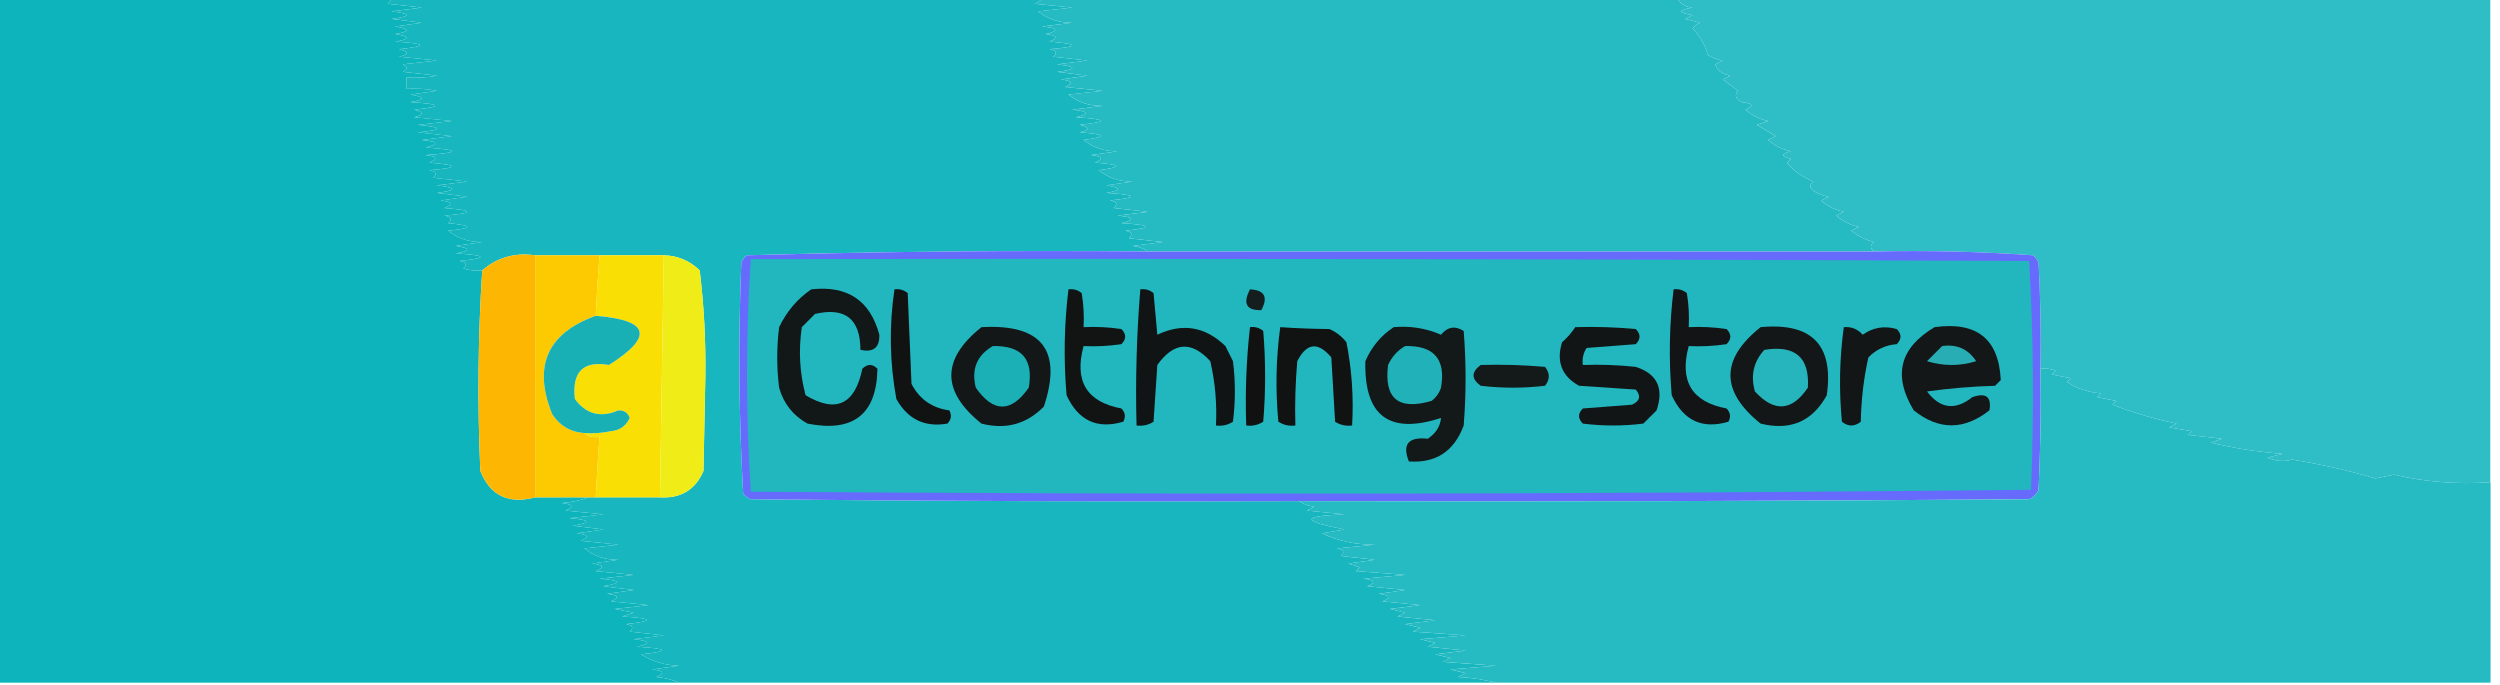
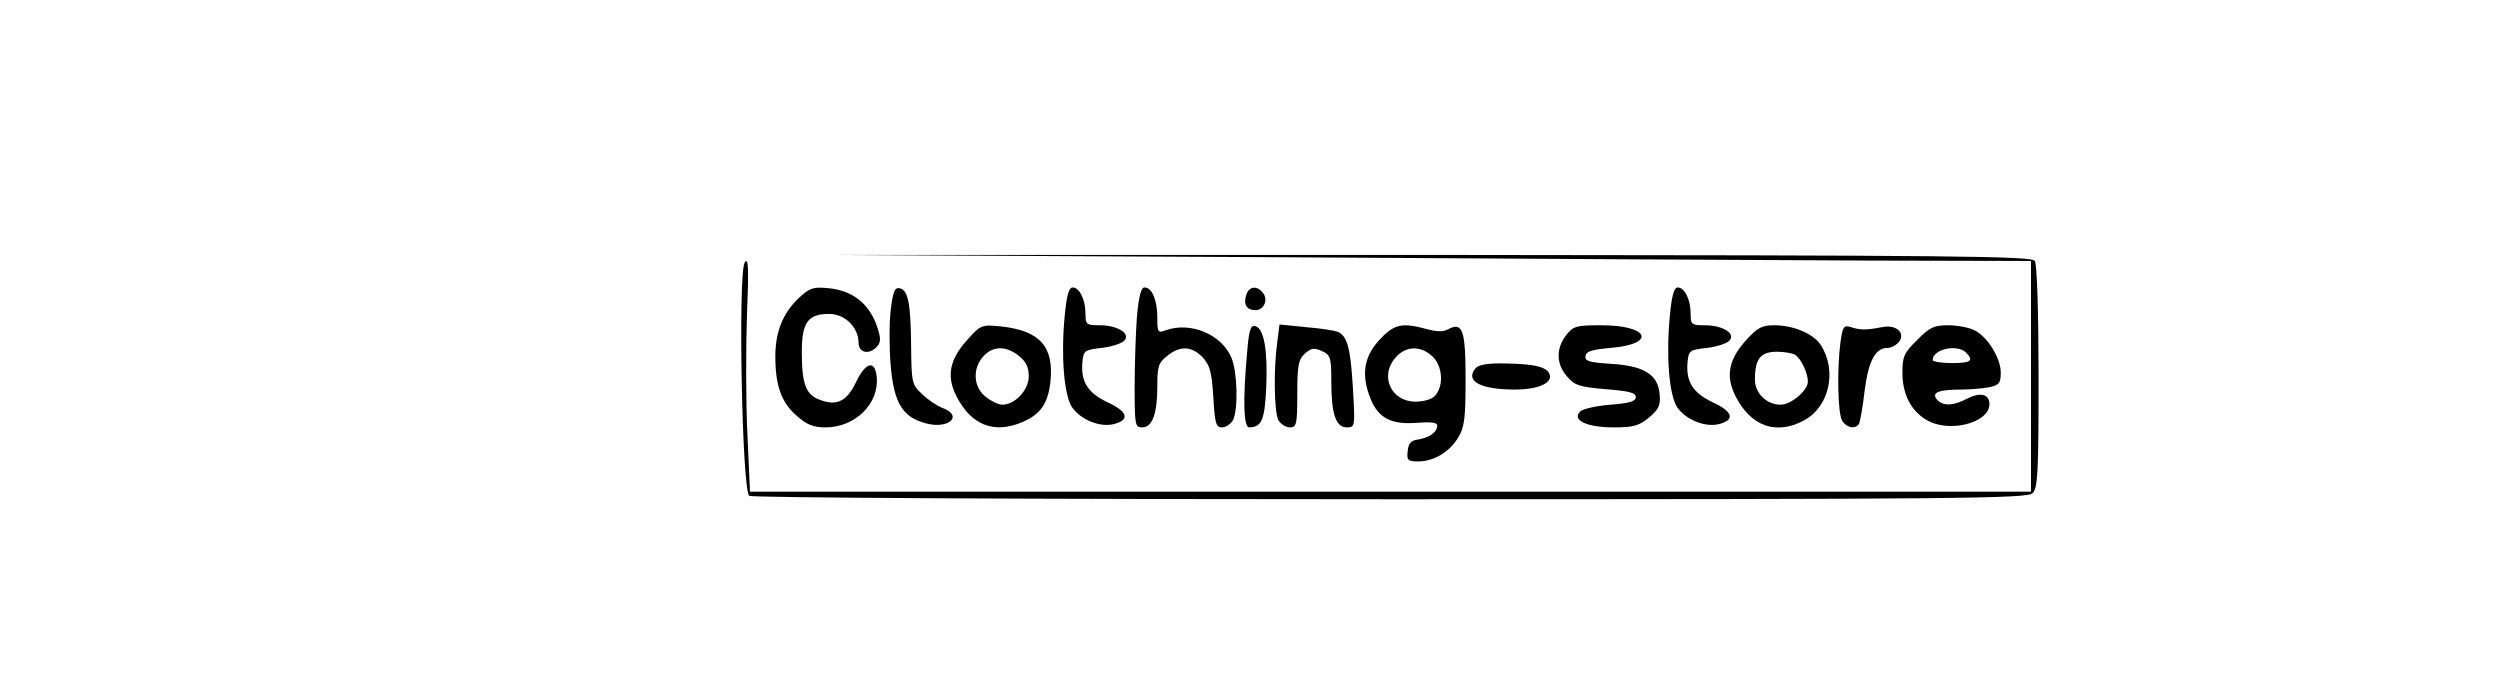
- <svg xmlns="http://www.w3.org/2000/svg" version="1.1" width="661px" height="181px" style="shape-rendering:geometricPrecision; text-rendering:geometricPrecision; image-rendering:optimizeQuality; fill-rule:evenodd; clip-rule:evenodd">
-   <g>
-     <path style="opacity:1" fill="#0db4bc" d="M -0.5,-0.5 C 34.167,-0.5 68.833,-0.5 103.5,-0.5C 103.389,0.117 103.056,0.617 102.5,1C 105.5,1.333 108.5,1.667 111.5,2C 108.833,2.333 106.167,2.667 103.5,3C 108.833,3.667 108.833,4.333 103.5,5C 106.167,5.333 108.833,5.667 111.5,6C 109.167,6.333 106.833,6.667 104.5,7C 108.5,7.667 108.5,8.333 104.5,9C 108.5,9.667 108.5,10.333 104.5,11C 112.834,11.521 113.167,12.187 105.5,13C 108.167,13.667 108.167,14.333 105.5,15C 108.833,15.333 112.167,15.667 115.5,16C 112.5,16.333 109.5,16.667 106.5,17C 107.833,17.667 107.833,18.333 106.5,19C 109.5,19.333 112.5,19.667 115.5,20C 112.854,20.497 110.187,20.664 107.5,20.5C 107.5,21.5 107.5,22.5 107.5,23.5C 110.187,23.336 112.854,23.503 115.5,24C 113.167,24.333 110.833,24.667 108.5,25C 112.5,25.667 112.5,26.333 108.5,27C 116.834,27.52 117.167,28.187 109.5,29C 112.167,29.667 112.167,30.333 109.5,31C 112.833,31.333 116.167,31.667 119.5,32C 116.5,32.333 113.5,32.667 110.5,33C 117.167,33.667 117.167,34.333 110.5,35C 113.5,35.333 116.5,35.667 119.5,36C 116.833,36.333 114.167,36.667 111.5,37C 115.852,37.419 116.185,38.086 112.5,39C 121.833,39.667 121.833,40.333 112.5,41C 115.544,41.359 115.878,42.026 113.5,43C 121.5,43.667 121.5,44.333 113.5,45C 115.301,45.317 115.634,45.984 114.5,47C 117.5,47.333 120.5,47.667 123.5,48C 120.833,48.333 118.167,48.667 115.5,49C 120.833,49.667 120.833,50.333 115.5,51C 118.167,51.333 120.833,51.667 123.5,52C 121.167,52.333 118.833,52.667 116.5,53C 119.544,53.359 119.878,54.026 117.5,55C 125.5,55.667 125.5,56.333 117.5,57C 119.301,57.317 119.634,57.984 118.5,59C 125.167,59.667 125.167,60.333 118.5,61C 121.028,63.057 124.028,64.057 127.5,64C 125.167,64.333 122.833,64.667 120.5,65C 124.5,65.667 124.5,66.333 120.5,67C 128.834,67.52 129.167,68.187 121.5,69C 123.301,69.317 123.634,69.984 122.5,71C 124.134,71.493 125.801,71.66 127.5,71.5C 126.374,89.135 126.208,106.802 127,124.5C 129.573,131.027 134.406,133.361 141.5,131.5C 146.167,131.5 150.833,131.5 155.5,131.5C 153.369,132.314 151.036,132.814 148.5,133C 151.544,133.359 151.878,134.026 149.5,135C 152.833,135.333 156.167,135.667 159.5,136C 156.5,136.333 153.5,136.667 150.5,137C 156.175,137.464 156.508,138.131 151.5,139C 154.167,139.333 156.833,139.667 159.5,140C 157.167,140.333 154.833,140.667 152.5,141C 155.544,141.359 155.878,142.026 153.5,143C 156.833,143.333 160.167,143.667 163.5,144C 160.5,144.333 157.5,144.667 154.5,145C 157.028,147.057 160.028,148.057 163.5,148C 161.167,148.333 158.833,148.667 156.5,149C 159.544,149.359 159.878,150.026 157.5,151C 160.833,151.333 164.167,151.667 167.5,152C 164.5,152.333 161.5,152.667 158.5,153C 164.175,153.464 164.508,154.131 159.5,155C 162.167,155.333 164.833,155.667 167.5,156C 165.167,156.333 162.833,156.667 160.5,157C 163.544,157.359 163.878,158.026 161.5,159C 164.833,159.333 168.167,159.667 171.5,160C 168.5,160.333 165.5,160.667 162.5,161C 164.167,161.333 165.833,161.667 167.5,162C 166.5,162.333 165.5,162.667 164.5,163C 172.834,163.521 173.167,164.187 165.5,165C 167.301,165.317 167.634,165.984 166.5,167C 169.5,167.333 172.5,167.667 175.5,168C 172.833,168.333 170.167,168.667 167.5,169C 171.852,169.419 172.185,170.086 168.5,171C 176.834,171.521 177.167,172.187 169.5,173C 172.51,174.921 175.844,175.921 179.5,176C 177.167,176.333 174.833,176.667 172.5,177C 175.544,177.359 175.878,178.026 173.5,179C 175.708,179.191 177.708,179.691 179.5,180.5C 119.5,180.5 59.5,180.5 -0.5,180.5C -0.5,120.167 -0.5,59.833 -0.5,-0.5 Z" />
-   </g>
-   <g>
-     <path style="opacity:1" fill="#18b7bf" d="M 103.5,-0.5 C 160.833,-0.5 218.167,-0.5 275.5,-0.5C 275.082,0.222 274.416,0.722 273.5,1C 276.833,1.333 280.167,1.667 283.5,2C 280.5,2.333 277.5,2.667 274.5,3C 277.028,5.057 280.028,6.057 283.5,6C 280.833,6.333 278.167,6.667 275.5,7C 279.852,7.419 280.185,8.086 276.5,9C 279.544,9.359 279.878,10.025 277.5,11C 285.5,11.667 285.5,12.333 277.5,13C 279.301,13.317 279.634,13.984 278.5,15C 281.5,15.333 284.5,15.667 287.5,16C 284.833,16.333 282.167,16.667 279.5,17C 284.833,17.667 284.833,18.333 279.5,19C 282.167,19.333 284.833,19.667 287.5,20C 285.167,20.333 282.833,20.667 280.5,21C 283.544,21.359 283.878,22.026 281.5,23C 284.833,23.333 288.167,23.667 291.5,24C 288.5,24.333 285.5,24.667 282.5,25C 285.028,27.057 288.028,28.057 291.5,28C 288.833,28.333 286.167,28.667 283.5,29C 287.852,29.419 288.185,30.085 284.5,31C 292.834,31.52 293.167,32.187 285.5,33C 288.167,33.667 288.167,34.333 285.5,35C 292.503,35.497 292.837,36.163 286.5,37C 289.028,39.057 292.028,40.057 295.5,40C 293.167,40.333 290.833,40.667 288.5,41C 291.544,41.359 291.878,42.026 289.5,43C 296.503,43.497 296.837,44.163 290.5,45C 293.028,47.057 296.028,48.057 299.5,48C 297.167,48.333 294.833,48.667 292.5,49C 296.5,49.667 296.5,50.333 292.5,51C 300.834,51.52 301.167,52.187 293.5,53C 295.301,53.317 295.634,53.984 294.5,55C 297.5,55.333 300.5,55.667 303.5,56C 300.833,56.333 298.167,56.667 295.5,57C 299.852,57.419 300.185,58.086 296.5,59C 304.834,59.52 305.167,60.187 297.5,61C 299.301,61.317 299.634,61.984 298.5,63C 301.5,63.333 304.5,63.667 307.5,64C 304.833,64.333 302.167,64.667 299.5,65C 301.058,65.21 302.391,65.71 303.5,66.5C 268.123,66.173 232.79,66.507 197.5,67.5C 196.808,68.025 196.308,68.692 196,69.5C 195.179,89.877 195.345,110.21 196.5,130.5C 197.025,131.192 197.692,131.692 198.5,132C 246.832,132.5 295.166,132.667 343.5,132.5C 344.609,133.29 345.942,133.79 347.5,134C 346.833,134.333 346.167,134.667 345.5,135C 348.833,135.333 352.167,135.667 355.5,136C 343.897,136.421 343.897,137.755 355.5,140C 353.5,140.333 351.5,140.667 349.5,141C 353.864,143.064 358.53,144.064 363.5,144C 360.167,144.333 356.833,144.667 353.5,145C 355.301,145.317 355.634,145.984 354.5,147C 357.5,147.333 360.5,147.667 363.5,148C 361.167,148.333 358.833,148.667 356.5,149C 357.5,149.333 358.5,149.667 359.5,150C 359.167,150.333 358.833,150.667 358.5,151C 362.833,151.333 367.167,151.667 371.5,152C 367.833,152.333 364.167,152.667 360.5,153C 363.544,153.359 363.878,154.026 361.5,155C 364.833,155.333 368.167,155.667 371.5,156C 369.167,156.333 366.833,156.667 364.5,157C 367.544,157.359 367.878,158.026 365.5,159C 368.833,159.333 372.167,159.667 375.5,160C 372.833,160.333 370.167,160.667 367.5,161C 368.833,161.333 370.167,161.667 371.5,162C 370.833,162.333 370.167,162.667 369.5,163C 372.833,163.333 376.167,163.667 379.5,164C 376.833,164.333 374.167,164.667 371.5,165C 372.833,165.333 374.167,165.667 375.5,166C 374.833,166.333 374.167,166.667 373.5,167C 378.167,167.333 382.833,167.667 387.5,168C 383.5,168.333 379.5,168.667 375.5,169C 376.833,169.333 378.167,169.667 379.5,170C 378.833,170.333 378.167,170.667 377.5,171C 380.833,171.333 384.167,171.667 387.5,172C 384.833,172.333 382.167,172.667 379.5,173C 380.833,173.333 382.167,173.667 383.5,174C 382.833,174.333 382.167,174.667 381.5,175C 386.167,175.333 390.833,175.667 395.5,176C 391.5,176.333 387.5,176.667 383.5,177C 384.833,177.333 386.167,177.667 387.5,178C 386.833,178.333 386.167,178.667 385.5,179C 389.025,179.179 392.359,179.679 395.5,180.5C 323.5,180.5 251.5,180.5 179.5,180.5C 177.708,179.691 175.708,179.191 173.5,179C 175.878,178.026 175.544,177.359 172.5,177C 174.833,176.667 177.167,176.333 179.5,176C 175.844,175.921 172.51,174.921 169.5,173C 177.167,172.187 176.834,171.521 168.5,171C 172.185,170.086 171.852,169.419 167.5,169C 170.167,168.667 172.833,168.333 175.5,168C 172.5,167.667 169.5,167.333 166.5,167C 167.634,165.984 167.301,165.317 165.5,165C 173.167,164.187 172.834,163.521 164.5,163C 165.5,162.667 166.5,162.333 167.5,162C 165.833,161.667 164.167,161.333 162.5,161C 165.5,160.667 168.5,160.333 171.5,160C 168.167,159.667 164.833,159.333 161.5,159C 163.878,158.026 163.544,157.359 160.5,157C 162.833,156.667 165.167,156.333 167.5,156C 164.833,155.667 162.167,155.333 159.5,155C 164.508,154.131 164.175,153.464 158.5,153C 161.5,152.667 164.5,152.333 167.5,152C 164.167,151.667 160.833,151.333 157.5,151C 159.878,150.026 159.544,149.359 156.5,149C 158.833,148.667 161.167,148.333 163.5,148C 160.028,148.057 157.028,147.057 154.5,145C 157.5,144.667 160.5,144.333 163.5,144C 160.167,143.667 156.833,143.333 153.5,143C 155.878,142.026 155.544,141.359 152.5,141C 154.833,140.667 157.167,140.333 159.5,140C 156.833,139.667 154.167,139.333 151.5,139C 156.508,138.131 156.175,137.464 150.5,137C 153.5,136.667 156.5,136.333 159.5,136C 156.167,135.667 152.833,135.333 149.5,135C 151.878,134.026 151.544,133.359 148.5,133C 151.036,132.814 153.369,132.314 155.5,131.5C 156.167,131.5 156.833,131.5 157.5,131.5C 163.167,131.5 168.833,131.5 174.5,131.5C 180.031,131.823 183.864,129.49 186,124.5C 186.167,116.167 186.333,107.833 186.5,99.5C 186.626,90.096 186.126,80.763 185,71.5C 182.349,68.924 179.182,67.591 175.5,67.5C 169.833,67.5 164.167,67.5 158.5,67.5C 152.833,67.5 147.167,67.5 141.5,67.5C 136.135,66.74 131.468,68.074 127.5,71.5C 125.801,71.66 124.134,71.493 122.5,71C 123.634,69.984 123.301,69.317 121.5,69C 129.167,68.187 128.834,67.52 120.5,67C 124.5,66.333 124.5,65.667 120.5,65C 122.833,64.667 125.167,64.333 127.5,64C 124.028,64.057 121.028,63.057 118.5,61C 125.167,60.333 125.167,59.667 118.5,59C 119.634,57.984 119.301,57.317 117.5,57C 125.5,56.333 125.5,55.667 117.5,55C 119.878,54.026 119.544,53.359 116.5,53C 118.833,52.667 121.167,52.333 123.5,52C 120.833,51.667 118.167,51.333 115.5,51C 120.833,50.333 120.833,49.667 115.5,49C 118.167,48.667 120.833,48.333 123.5,48C 120.5,47.667 117.5,47.333 114.5,47C 115.634,45.984 115.301,45.317 113.5,45C 121.5,44.333 121.5,43.667 113.5,43C 115.878,42.026 115.544,41.359 112.5,41C 121.833,40.333 121.833,39.667 112.5,39C 116.185,38.086 115.852,37.419 111.5,37C 114.167,36.667 116.833,36.333 119.5,36C 116.5,35.667 113.5,35.333 110.5,35C 117.167,34.333 117.167,33.667 110.5,33C 113.5,32.667 116.5,32.333 119.5,32C 116.167,31.667 112.833,31.333 109.5,31C 112.167,30.333 112.167,29.667 109.5,29C 117.167,28.187 116.834,27.52 108.5,27C 112.5,26.333 112.5,25.667 108.5,25C 110.833,24.667 113.167,24.333 115.5,24C 112.854,23.503 110.187,23.336 107.5,23.5C 107.5,22.5 107.5,21.5 107.5,20.5C 110.187,20.664 112.854,20.497 115.5,20C 112.5,19.667 109.5,19.333 106.5,19C 107.833,18.333 107.833,17.667 106.5,17C 109.5,16.667 112.5,16.333 115.5,16C 112.167,15.667 108.833,15.333 105.5,15C 108.167,14.333 108.167,13.667 105.5,13C 113.167,12.187 112.834,11.521 104.5,11C 108.5,10.333 108.5,9.667 104.5,9C 108.5,8.333 108.5,7.667 104.5,7C 106.833,6.667 109.167,6.333 111.5,6C 108.833,5.667 106.167,5.333 103.5,5C 108.833,4.333 108.833,3.667 103.5,3C 106.167,2.667 108.833,2.333 111.5,2C 108.5,1.667 105.5,1.333 102.5,1C 103.056,0.617 103.389,0.117 103.5,-0.5 Z" />
-   </g>
-   <g>
-     <path style="opacity:1" fill="#26bbc3" d="M 275.5,-0.5 C 331.5,-0.5 387.5,-0.5 443.5,-0.5C 444.23,1.045 445.563,1.878 447.5,2C 443.5,2.667 443.5,3.333 447.5,4C 446.833,4.333 446.167,4.667 445.5,5C 446.833,5.333 448.167,5.667 449.5,6C 448.692,6.308 448.025,6.808 447.5,7.5C 449.645,9.83 450.978,12.163 451.5,14.5C 452.729,15.281 454.062,15.781 455.5,16C 454.833,16.333 454.167,16.667 453.5,17C 453.952,18.612 455.285,19.612 457.5,20C 456.833,20.333 456.167,20.667 455.5,21C 456.833,22 458.167,23 459.5,24C 458.542,25.148 458.875,26.148 460.5,27C 463.544,27.359 463.878,28.026 461.5,29C 463.226,30.53 465.226,31.53 467.5,32C 466.5,32.333 465.5,32.667 464.5,33C 466.167,34 467.833,35 469.5,36C 468.833,36.333 468.167,36.667 467.5,37C 469.226,38.53 471.226,39.53 473.5,40C 470.833,40.667 470.833,41.333 473.5,42C 473.167,42.333 472.833,42.667 472.5,43C 473.929,44.982 476.262,46.648 479.5,48C 478.359,48.741 478.359,49.575 479.5,50.5C 480.729,51.281 482.062,51.781 483.5,52C 482.833,52.333 482.167,52.667 481.5,53C 483.226,54.53 485.226,55.53 487.5,56C 486.833,56.333 486.167,56.667 485.5,57C 487.226,58.53 489.226,59.53 491.5,60C 490.833,60.333 490.167,60.667 489.5,61C 491.275,62.439 493.275,63.439 495.5,64C 494.402,64.77 494.402,65.603 495.5,66.5C 431.5,66.5 367.5,66.5 303.5,66.5C 302.391,65.71 301.058,65.21 299.5,65C 302.167,64.667 304.833,64.333 307.5,64C 304.5,63.667 301.5,63.333 298.5,63C 299.634,61.984 299.301,61.317 297.5,61C 305.167,60.187 304.834,59.52 296.5,59C 300.185,58.086 299.852,57.419 295.5,57C 298.167,56.667 300.833,56.333 303.5,56C 300.5,55.667 297.5,55.333 294.5,55C 295.634,53.984 295.301,53.317 293.5,53C 301.167,52.187 300.834,51.52 292.5,51C 296.5,50.333 296.5,49.667 292.5,49C 294.833,48.667 297.167,48.333 299.5,48C 296.028,48.057 293.028,47.057 290.5,45C 296.837,44.163 296.503,43.497 289.5,43C 291.878,42.026 291.544,41.359 288.5,41C 290.833,40.667 293.167,40.333 295.5,40C 292.028,40.057 289.028,39.057 286.5,37C 292.837,36.163 292.503,35.497 285.5,35C 288.167,34.333 288.167,33.667 285.5,33C 293.167,32.187 292.834,31.52 284.5,31C 288.185,30.085 287.852,29.419 283.5,29C 286.167,28.667 288.833,28.333 291.5,28C 288.028,28.057 285.028,27.057 282.5,25C 285.5,24.667 288.5,24.333 291.5,24C 288.167,23.667 284.833,23.333 281.5,23C 283.878,22.026 283.544,21.359 280.5,21C 282.833,20.667 285.167,20.333 287.5,20C 284.833,19.667 282.167,19.333 279.5,19C 284.833,18.333 284.833,17.667 279.5,17C 282.167,16.667 284.833,16.333 287.5,16C 284.5,15.667 281.5,15.333 278.5,15C 279.634,13.984 279.301,13.317 277.5,13C 285.5,12.333 285.5,11.667 277.5,11C 279.878,10.025 279.544,9.359 276.5,9C 280.185,8.086 279.852,7.419 275.5,7C 278.167,6.667 280.833,6.333 283.5,6C 280.028,6.057 277.028,5.057 274.5,3C 277.5,2.667 280.5,2.333 283.5,2C 280.167,1.667 276.833,1.333 273.5,1C 274.416,0.722 275.082,0.222 275.5,-0.5 Z" />
-   </g>
-   <g>
-     <path style="opacity:1" fill="#2fbec5" d="M 443.5,-0.5 C 515.167,-0.5 586.833,-0.5 658.5,-0.5C 658.5,42.167 658.5,84.833 658.5,127.5C 649.73,128.118 641.23,127.452 633,125.5C 631.333,125.833 629.667,126.167 628,126.5C 621.481,124.521 614.148,122.854 606,121.5C 603.943,122.14 601.777,121.973 599.5,121C 600.833,120.667 602.167,120.333 603.5,120C 596.695,119.474 590.362,118.474 584.5,117C 585.5,116.667 586.5,116.333 587.5,116C 584.5,115.667 581.5,115.333 578.5,115C 578.833,114.667 579.167,114.333 579.5,114C 577.5,113.667 575.5,113.333 573.5,113C 574.167,112.667 574.833,112.333 575.5,112C 569.758,110.812 564.091,109.145 558.5,107C 558.833,106.667 559.167,106.333 559.5,106C 557.833,105.667 556.167,105.333 554.5,105C 554.833,104.667 555.167,104.333 555.5,104C 552.21,103.747 549.21,102.747 546.5,101C 546.833,100.667 547.167,100.333 547.5,100C 545.833,99.667 544.167,99.333 542.5,99C 542.833,98.667 543.167,98.333 543.5,98C 542.207,97.51 540.873,97.343 539.5,97.5C 539.666,88.161 539.5,78.827 539,69.5C 538.692,68.692 538.192,68.025 537.5,67.5C 523.549,66.517 509.549,66.184 495.5,66.5C 494.402,65.603 494.402,64.77 495.5,64C 493.275,63.439 491.275,62.439 489.5,61C 490.167,60.667 490.833,60.333 491.5,60C 489.226,59.53 487.226,58.53 485.5,57C 486.167,56.667 486.833,56.333 487.5,56C 485.226,55.53 483.226,54.53 481.5,53C 482.167,52.667 482.833,52.333 483.5,52C 482.062,51.781 480.729,51.281 479.5,50.5C 478.359,49.575 478.359,48.741 479.5,48C 476.262,46.648 473.929,44.982 472.5,43C 472.833,42.667 473.167,42.333 473.5,42C 470.833,41.333 470.833,40.667 473.5,40C 471.226,39.53 469.226,38.53 467.5,37C 468.167,36.667 468.833,36.333 469.5,36C 467.833,35 466.167,34 464.5,33C 465.5,32.667 466.5,32.333 467.5,32C 465.226,31.53 463.226,30.53 461.5,29C 463.878,28.026 463.544,27.359 460.5,27C 458.875,26.148 458.542,25.148 459.5,24C 458.167,23 456.833,22 455.5,21C 456.167,20.667 456.833,20.333 457.5,20C 455.285,19.612 453.952,18.612 453.5,17C 454.167,16.667 454.833,16.333 455.5,16C 454.062,15.781 452.729,15.281 451.5,14.5C 450.978,12.163 449.645,9.83 447.5,7.5C 448.025,6.808 448.692,6.308 449.5,6C 448.167,5.667 446.833,5.333 445.5,5C 446.167,4.667 446.833,4.333 447.5,4C 443.5,3.333 443.5,2.667 447.5,2C 445.563,1.878 444.23,1.045 443.5,-0.5 Z" />
-   </g>
-   <g>
-     <path style="opacity:1" fill="#fefffe" d="M 658.5,-0.5 C 659.167,-0.5 659.833,-0.5 660.5,-0.5C 660.5,59.833 660.5,120.167 660.5,180.5C 659.833,180.5 659.167,180.5 658.5,180.5C 658.5,162.833 658.5,145.167 658.5,127.5C 658.5,84.833 658.5,42.167 658.5,-0.5 Z" />
-   </g>
-   <g>
-     <path style="opacity:1" fill="#666bfe" d="M 303.5,66.5 C 367.5,66.5 431.5,66.5 495.5,66.5C 509.549,66.184 523.549,66.517 537.5,67.5C 538.192,68.025 538.692,68.692 539,69.5C 539.5,78.827 539.666,88.161 539.5,97.5C 539.667,108.172 539.5,118.839 539,129.5C 538.5,130.667 537.667,131.5 536.5,132C 472.168,132.5 407.834,132.667 343.5,132.5C 295.166,132.667 246.832,132.5 198.5,132C 197.692,131.692 197.025,131.192 196.5,130.5C 195.345,110.21 195.179,89.877 196,69.5C 196.308,68.692 196.808,68.025 197.5,67.5C 232.79,66.507 268.123,66.173 303.5,66.5 Z" />
-   </g>
-   <g>
-     <path style="opacity:1" fill="#fdc901" d="M 141.5,67.5 C 147.167,67.5 152.833,67.5 158.5,67.5C 158.106,72.802 157.772,78.135 157.5,83.5C 144.682,88.139 140.849,96.805 146,109.5C 148.029,112.596 150.862,114.262 154.5,114.5C 155.568,115.434 156.901,115.768 158.5,115.5C 158.106,120.802 157.772,126.135 157.5,131.5C 156.833,131.5 156.167,131.5 155.5,131.5C 150.833,131.5 146.167,131.5 141.5,131.5C 141.5,110.167 141.5,88.833 141.5,67.5 Z" />
-   </g>
-   <g>
-     <path style="opacity:1" fill="#f9df04" d="M 158.5,67.5 C 164.167,67.5 169.833,67.5 175.5,67.5C 175.167,88.833 174.833,110.167 174.5,131.5C 168.833,131.5 163.167,131.5 157.5,131.5C 157.772,126.135 158.106,120.802 158.5,115.5C 156.901,115.768 155.568,115.434 154.5,114.5C 156.857,114.663 159.19,114.497 161.5,114C 163.861,113.803 165.528,112.636 166.5,110.5C 166,109.119 165,108.453 163.5,108.5C 158.813,110.529 154.979,109.529 152,105.5C 151.182,98.316 154.182,95.316 161,96.5C 172.915,88.97 171.749,84.637 157.5,83.5C 157.772,78.135 158.106,72.802 158.5,67.5 Z" />
-   </g>
-   <g>
-     <path style="opacity:1" fill="#22b7bf" d="M 198.5,68.5 C 311.167,68.333 423.834,68.5 536.5,69C 537.659,89.094 537.826,109.26 537,129.5C 424.236,130.665 311.403,130.832 198.5,130C 197.172,109.5 197.172,89 198.5,68.5 Z" />
-   </g>
-   <g>
-     <path style="opacity:1" fill="#efec18" d="M 175.5,67.5 C 179.182,67.591 182.349,68.924 185,71.5C 186.126,80.763 186.626,90.096 186.5,99.5C 186.333,107.833 186.167,116.167 186,124.5C 183.864,129.49 180.031,131.823 174.5,131.5C 174.833,110.167 175.167,88.833 175.5,67.5 Z" />
-   </g>
-   <g>
-     <path style="opacity:1" fill="#fdb702" d="M 141.5,67.5 C 141.5,88.833 141.5,110.167 141.5,131.5C 134.406,133.361 129.573,131.027 127,124.5C 126.208,106.802 126.374,89.135 127.5,71.5C 131.468,68.074 136.135,66.74 141.5,67.5 Z" />
-   </g>
-   <g>
-     <path style="opacity:1" fill="#121717" d="M 214.5,76.5 C 224.062,75.425 230.062,79.425 232.5,88.5C 232.597,91.911 230.93,93.245 227.5,92.5C 227.463,84.316 223.463,81.149 215.5,83C 214.333,84.167 213.167,85.333 212,86.5C 211.091,92.612 211.424,98.612 213,104.5C 221.047,109.315 226.047,106.981 228,97.5C 229.333,96.167 230.667,96.167 232,97.5C 231.775,109.559 225.608,114.392 213.5,112C 209.687,109.876 207.187,106.709 206,102.5C 205.333,97.167 205.333,91.833 206,86.5C 207.978,82.362 210.811,79.029 214.5,76.5 Z" />
-   </g>
-   <g>
-     <path style="opacity:1" fill="#111313" d="M 236.5,76.5 C 237.822,76.33 238.989,76.663 240,77.5C 240.333,85.5 240.667,93.5 241,101.5C 243.113,105.558 246.446,107.891 251,108.5C 251.684,109.784 251.517,110.951 250.5,112C 244.518,113.039 240.018,110.873 237,105.5C 235.219,95.832 235.053,86.165 236.5,76.5 Z" />
-   </g>
-   <g>
-     <path style="opacity:1" fill="#151e1e" d="M 330.5,76.5 C 334.35,76.701 335.35,78.534 333.5,82C 329.537,82.118 328.537,80.284 330.5,76.5 Z" />
-   </g>
-   <g>
-     <path style="opacity:1" fill="#121414" d="M 282.5,76.5 C 283.822,76.33 284.989,76.663 286,77.5C 286.498,80.482 286.665,83.482 286.5,86.5C 289.85,86.335 293.183,86.502 296.5,87C 297.833,88.333 297.833,89.667 296.5,91C 293.183,91.498 289.85,91.665 286.5,91.5C 283.978,100.772 287.311,106.272 296.5,108C 297.517,109.049 297.684,110.216 297,111.5C 290.093,113.55 285.093,111.217 282,104.5C 281.195,95.089 281.362,85.756 282.5,76.5 Z" />
-   </g>
-   <g>
-     <path style="opacity:1" fill="#111414" d="M 301.5,76.5 C 302.822,76.33 303.989,76.663 305,77.5C 305.333,81.167 305.667,84.833 306,88.5C 312.658,85.333 318.658,86.333 324,91.5C 324.667,92.833 325.333,94.167 326,95.5C 326.667,100.833 326.667,106.167 326,111.5C 324.644,112.38 323.144,112.714 321.5,112.5C 321.789,106.755 321.289,101.088 320,95.5C 315.026,90.066 310.359,90.399 306,96.5C 305.667,101.5 305.333,106.5 305,111.5C 303.644,112.38 302.144,112.714 300.5,112.5C 300.188,100.42 300.521,88.42 301.5,76.5 Z" />
-   </g>
-   <g>
-     <path style="opacity:1" fill="#121415" d="M 442.5,76.5 C 443.822,76.33 444.989,76.663 446,77.5C 446.498,80.482 446.665,83.482 446.5,86.5C 449.85,86.335 453.183,86.502 456.5,87C 457.833,88.333 457.833,89.667 456.5,91C 453.183,91.498 449.85,91.665 446.5,91.5C 443.978,100.772 447.311,106.272 456.5,108C 457.517,109.049 457.684,110.216 457,111.5C 450.093,113.55 445.093,111.217 442,104.5C 441.195,95.089 441.362,85.756 442.5,76.5 Z" />
-   </g>
-   <g>
-     <path style="opacity:1" fill="#18b0b4" d="M 157.5,83.5 C 171.749,84.637 172.915,88.97 161,96.5C 154.182,95.316 151.182,98.316 152,105.5C 154.979,109.529 158.813,110.529 163.5,108.5C 165,108.453 166,109.119 166.5,110.5C 165.528,112.636 163.861,113.803 161.5,114C 159.19,114.497 156.857,114.663 154.5,114.5C 150.862,114.262 148.029,112.596 146,109.5C 140.849,96.805 144.682,88.139 157.5,83.5 Z" />
-   </g>
-   <g>
-     <path style="opacity:1" fill="#131718" d="M 259.5,86.5 C 275.449,85.595 280.949,92.595 276,107.5C 271.426,112.15 265.926,113.65 259.5,112C 248.874,103.467 248.874,94.967 259.5,86.5 Z" />
-   </g>
-   <g>
-     <path style="opacity:1" fill="#111111" d="M 330.5,86.5 C 331.822,86.33 332.989,86.663 334,87.5C 334.667,95.5 334.667,103.5 334,111.5C 332.644,112.38 331.144,112.714 329.5,112.5C 329.197,103.749 329.53,95.082 330.5,86.5 Z" />
-   </g>
-   <g>
-     <path style="opacity:1" fill="#111212" d="M 338.5,86.5 C 342.686,86.792 347.02,86.958 351.5,87C 353.286,87.784 354.786,88.951 356,90.5C 357.429,97.719 357.929,105.053 357.5,112.5C 355.856,112.714 354.356,112.38 353,111.5C 352.667,105.833 352.333,100.167 352,94.5C 348.477,90.299 345.477,90.632 343,95.5C 342.501,101.157 342.334,106.824 342.5,112.5C 340.856,112.714 339.356,112.38 338,111.5C 337.199,103.088 337.366,94.755 338.5,86.5 Z" />
-   </g>
-   <g>
-     <path style="opacity:1" fill="#131818" d="M 368.5,86.5 C 372.876,86.114 377.043,86.781 381,88.5C 382.733,86.398 384.733,86.065 387,87.5C 387.667,95.833 387.667,104.167 387,112.5C 384.468,119.34 379.635,122.507 372.5,122C 370.697,117.453 372.363,115.453 377.5,116C 379.638,114.578 380.805,112.745 381,110.5C 367.311,114.982 360.645,109.982 361,95.5C 362.642,91.7 365.142,88.7 368.5,86.5 Z" />
-   </g>
-   <g>
-     <path style="opacity:1" fill="#121516" d="M 416.5,86.5 C 421.844,86.334 427.177,86.501 432.5,87C 433.833,88.333 433.833,89.667 432.5,91C 428.167,91.333 423.833,91.667 419.5,92C 418.62,93.356 418.286,94.856 418.5,96.5C 423.179,96.334 427.845,96.501 432.5,97C 438.158,98.829 439.992,102.663 438,108.5C 436.833,109.667 435.667,110.833 434.5,112C 429.167,112.667 423.833,112.667 418.5,112C 417.167,110.667 417.167,109.333 418.5,108C 422.833,107.667 427.167,107.333 431.5,107C 433.592,106.047 433.925,104.714 432.5,103C 427.5,102.667 422.5,102.333 417.5,102C 412.931,99.459 411.431,95.625 413,90.5C 414.376,89.295 415.542,87.962 416.5,86.5 Z" />
-   </g>
-   <g>
-     <path style="opacity:1" fill="#131717" d="M 465.5,86.5 C 479.061,85.225 484.895,91.225 483,104.5C 479.2,111.442 473.367,113.942 465.5,112C 454.874,103.467 454.874,94.967 465.5,86.5 Z" />
-   </g>
-   <g>
-     <path style="opacity:1" fill="#121616" d="M 487.5,86.5 C 489.492,86.329 491.158,86.995 492.5,88.5C 495.208,86.564 498.208,86.064 501.5,87C 502.833,88.333 502.833,89.667 501.5,91C 498.542,91.229 496.042,92.396 494,94.5C 492.761,100.056 492.094,105.722 492,111.5C 490.333,112.833 488.667,112.833 487,111.5C 486.199,103.088 486.366,94.755 487.5,86.5 Z" />
-   </g>
-   <g>
-     <path style="opacity:1" fill="#131717" d="M 511.5,86.5 C 522.668,84.957 528.502,89.624 529,100.5C 528.5,101 528,101.5 527.5,102C 521.472,102.17 515.472,102.67 509.5,103.5C 512.979,108.095 516.979,108.595 521.5,105C 525.111,103.746 526.611,104.912 526,108.5C 519.264,113.779 512.598,113.779 506,108.5C 500.42,99.324 502.253,91.99 511.5,86.5 Z" />
-   </g>
-   <g>
-     <path style="opacity:1" fill="#1bafb6" d="M 262.5,91.5 C 270.149,91.314 273.315,94.981 272,102.5C 267.333,109.167 262.667,109.167 258,102.5C 256.776,97.626 258.276,93.959 262.5,91.5 Z" />
-   </g>
-   <g>
-     <path style="opacity:1" fill="#21b2b9" d="M 371.5,91.5 C 379.149,91.314 382.315,94.981 381,102.5C 380.535,103.931 379.701,105.097 378.5,106C 369.736,108.56 365.902,105.393 367,96.5C 368.025,94.313 369.525,92.646 371.5,91.5 Z" />
-   </g>
-   <g>
-     <path style="opacity:1" fill="#27b5bd" d="M 466.5,92.5 C 474.661,91.171 478.495,94.505 478,102.5C 473.781,108.742 469.115,109.075 464,103.5C 462.812,99.259 463.645,95.592 466.5,92.5 Z" />
-   </g>
-   <g>
-     <path style="opacity:1" fill="#28adb4" d="M 513.5,91.5 C 517.387,90.945 520.387,92.279 522.5,95.5C 518.167,96.833 513.833,96.833 509.5,95.5C 510.867,94.16 512.2,92.827 513.5,91.5 Z" />
-   </g>
-   <g>
-     <path style="opacity:1" fill="#141919" d="M 391.5,96.5 C 397.176,96.334 402.843,96.501 408.5,97C 409.833,98.667 409.833,100.333 408.5,102C 402.833,102.667 397.167,102.667 391.5,102C 388.982,100.19 388.982,98.357 391.5,96.5 Z" />
-   </g>
-   <g>
-     <path style="opacity:1" fill="#26bbc3" d="M 539.5,97.5 C 540.873,97.343 542.207,97.51 543.5,98C 543.167,98.333 542.833,98.667 542.5,99C 544.167,99.333 545.833,99.667 547.5,100C 547.167,100.333 546.833,100.667 546.5,101C 549.21,102.747 552.21,103.747 555.5,104C 555.167,104.333 554.833,104.667 554.5,105C 556.167,105.333 557.833,105.667 559.5,106C 559.167,106.333 558.833,106.667 558.5,107C 564.091,109.145 569.758,110.812 575.5,112C 574.833,112.333 574.167,112.667 573.5,113C 575.5,113.333 577.5,113.667 579.5,114C 579.167,114.333 578.833,114.667 578.5,115C 581.5,115.333 584.5,115.667 587.5,116C 586.5,116.333 585.5,116.667 584.5,117C 590.362,118.474 596.695,119.474 603.5,120C 602.167,120.333 600.833,120.667 599.5,121C 601.777,121.973 603.943,122.14 606,121.5C 614.148,122.854 621.481,124.521 628,126.5C 629.667,126.167 631.333,125.833 633,125.5C 641.23,127.452 649.73,128.118 658.5,127.5C 658.5,145.167 658.5,162.833 658.5,180.5C 570.833,180.5 483.167,180.5 395.5,180.5C 392.359,179.679 389.025,179.179 385.5,179C 386.167,178.667 386.833,178.333 387.5,178C 386.167,177.667 384.833,177.333 383.5,177C 387.5,176.667 391.5,176.333 395.5,176C 390.833,175.667 386.167,175.333 381.5,175C 382.167,174.667 382.833,174.333 383.5,174C 382.167,173.667 380.833,173.333 379.5,173C 382.167,172.667 384.833,172.333 387.5,172C 384.167,171.667 380.833,171.333 377.5,171C 378.167,170.667 378.833,170.333 379.5,170C 378.167,169.667 376.833,169.333 375.5,169C 379.5,168.667 383.5,168.333 387.5,168C 382.833,167.667 378.167,167.333 373.5,167C 374.167,166.667 374.833,166.333 375.5,166C 374.167,165.667 372.833,165.333 371.5,165C 374.167,164.667 376.833,164.333 379.5,164C 376.167,163.667 372.833,163.333 369.5,163C 370.167,162.667 370.833,162.333 371.5,162C 370.167,161.667 368.833,161.333 367.5,161C 370.167,160.667 372.833,160.333 375.5,160C 372.167,159.667 368.833,159.333 365.5,159C 367.878,158.026 367.544,157.359 364.5,157C 366.833,156.667 369.167,156.333 371.5,156C 368.167,155.667 364.833,155.333 361.5,155C 363.878,154.026 363.544,153.359 360.5,153C 364.167,152.667 367.833,152.333 371.5,152C 367.167,151.667 362.833,151.333 358.5,151C 358.833,150.667 359.167,150.333 359.5,150C 358.5,149.667 357.5,149.333 356.5,149C 358.833,148.667 361.167,148.333 363.5,148C 360.5,147.667 357.5,147.333 354.5,147C 355.634,145.984 355.301,145.317 353.5,145C 356.833,144.667 360.167,144.333 363.5,144C 358.53,144.064 353.864,143.064 349.5,141C 351.5,140.667 353.5,140.333 355.5,140C 343.897,137.755 343.897,136.421 355.5,136C 352.167,135.667 348.833,135.333 345.5,135C 346.167,134.667 346.833,134.333 347.5,134C 345.942,133.79 344.609,133.29 343.5,132.5C 407.834,132.667 472.168,132.5 536.5,132C 537.667,131.5 538.5,130.667 539,129.5C 539.5,118.839 539.667,108.172 539.5,97.5 Z" />
+ <svg xmlns="http://www.w3.org/2000/svg" version="1.0" width="661pt" height="181pt" viewBox="0 0 661 181" preserveAspectRatio="xMidYMid meet">
+   <g transform="translate(0,181) scale(0.1,-0.1)" fill="#000000" stroke="none">
+     <path d="M3360 1130 c641 -4 1355 -8 1588 -9 l422 -1 0 -305 0 -305 -1694 0 -1693 0 -7 155 c-4 85 -4 226 -1 313 5 124 4 153 -6 138 -18 -29 -7 -605 12 -617 8 -5 735 -9 1696 -9 1515 0 1683 2 1697 16 14 13 16 55 16 307 0 167 -4 298 -10 307 -8 13 -197 15 -1597 16 l-1588 0 1165 -6z" />
+     <path d="M2112 1022 c-42 -40 -62 -89 -62 -154 0 -78 16 -122 56 -157 27 -24 44 -31 77 -31 78 0 142 63 135 133 -4 46 -29 40 -54 -12 -24 -51 -50 -65 -94 -49 -39 13 -50 41 -50 127 0 79 16 101 73 101 41 0 77 -36 77 -76 0 -28 30 -33 50 -9 10 12 9 24 -4 60 -22 55 -64 87 -125 93 -41 4 -50 1 -79 -26z" />
+     <path d="M2355 990 c-4 -34 -4 -100 0 -146 8 -98 31 -137 92 -153 60 -17 101 19 46 40 -16 6 -40 22 -55 37 -27 25 -28 30 -29 126 -1 115 -8 150 -31 154 -13 2 -17 -10 -23 -58z" />
+     <path d="M2815 974 c-10 -104 -2 -207 19 -240 23 -34 75 -55 112 -45 42 11 36 33 -19 58 -52 25 -70 55 -65 107 3 29 6 31 50 36 27 3 54 12 60 19 19 18 -16 41 -64 41 -36 0 -38 2 -38 31 0 37 -16 69 -34 69 -10 0 -16 -22 -21 -76z" />
+     <path d="M3006 973 c-3 -42 -6 -125 -6 -185 0 -102 1 -108 20 -108 27 0 40 36 40 110 0 51 3 61 26 79 35 28 65 26 94 -4 19 -21 24 -39 28 -105 4 -69 7 -80 23 -80 10 0 23 9 29 19 14 28 12 126 -4 165 -26 62 -108 96 -173 73 -22 -8 -23 -6 -23 33 0 46 -14 80 -34 80 -9 0 -15 -23 -20 -77z" />
+     <path d="M3295 1030 c-8 -25 1 -40 25 -40 22 0 34 28 19 46 -16 20 -37 17 -44 -6z" />
+     <path d="M4415 974 c-10 -104 -2 -207 19 -240 23 -34 75 -55 112 -45 42 11 36 33 -19 58 -52 25 -70 55 -65 107 3 29 6 31 50 36 27 3 54 12 60 19 19 18 -16 41 -64 41 -36 0 -38 2 -38 31 0 37 -16 69 -34 69 -10 0 -16 -22 -21 -76z" />
+     <path d="M2558 912 c-48 -53 -56 -97 -29 -150 39 -76 99 -100 174 -68 47 20 67 47 74 104 11 95 -27 138 -131 149 -50 5 -53 4 -88 -35z m136 -43 c19 -15 26 -30 26 -54 0 -36 -36 -75 -70 -75 -10 0 -29 9 -44 21 -33 26 -35 75 -6 107 26 28 60 28 94 1z" />
+     <path d="M3297 874 c-11 -124 -9 -194 6 -194 33 1 41 19 45 107 4 98 -6 156 -30 161 -12 2 -16 -12 -21 -74z" />
+     <path d="M3377 905 c-10 -72 -8 -184 3 -206 6 -10 20 -19 30 -19 18 0 20 7 20 88 0 76 3 91 20 107 17 15 24 16 45 7 23 -11 25 -17 25 -81 0 -86 12 -121 41 -121 22 0 22 2 16 105 -6 105 -15 138 -41 148 -8 3 -45 9 -83 12 l-70 7 -6 -47z" />
+     <path d="M3646 910 c-41 -45 -47 -93 -22 -155 21 -51 55 -68 121 -63 39 3 55 1 55 -7 0 -18 -21 -32 -50 -37 -19 -2 -26 -10 -28 -30 -3 -25 0 -28 28 -28 41 0 83 25 106 64 16 26 19 51 19 154 0 131 -8 152 -47 131 -12 -7 -31 -6 -56 1 -66 18 -87 13 -126 -30z m141 -42 c26 -24 31 -73 10 -101 -7 -11 -27 -18 -51 -19 -68 -2 -101 69 -54 119 27 29 65 29 95 1z" />
+     <path d="M4141 924 c-27 -35 -27 -76 2 -109 20 -24 33 -28 102 -34 62 -5 80 -9 80 -21 0 -11 -16 -16 -67 -20 -37 -3 -73 -11 -80 -18 -23 -23 18 -42 88 -42 53 0 67 4 94 26 26 22 31 33 28 62 -4 52 -42 75 -129 80 -58 4 -69 7 -67 21 2 12 18 17 65 21 124 10 104 60 -23 60 -66 0 -74 -2 -93 -26z" />
+     <path d="M4617 911 c-47 -52 -55 -96 -28 -149 40 -79 107 -103 180 -64 68 36 89 132 45 200 -20 30 -72 52 -123 52 -32 0 -44 -6 -74 -39z m129 -39 c16 -10 34 -48 34 -71 0 -23 -44 -61 -72 -61 -37 0 -68 30 -68 67 0 54 15 73 58 73 20 0 42 -4 48 -8z" />
+     <path d="M4866 904 c-9 -71 -7 -183 4 -205 11 -20 35 -25 45 -10 3 5 10 44 15 87 10 79 28 114 60 114 10 0 23 7 30 15 20 24 -6 48 -44 40 -42 -8 -57 -8 -82 0 -19 6 -22 2 -28 -41z" />
+     <path d="M5069 911 c-35 -34 -39 -44 -39 -87 0 -62 28 -110 77 -131 62 -25 153 3 153 48 0 27 -23 33 -59 15 -37 -20 -65 -20 -80 -2 -15 18 5 26 64 26 23 0 57 3 74 6 27 6 31 11 31 39 0 38 -35 95 -70 112 -14 7 -45 13 -69 13 -37 0 -49 -5 -82 -39z m129 -33 c22 -22 13 -28 -38 -28 -27 0 -50 4 -50 8 0 29 65 43 88 20z" />
+     <path d="M3901 836 c-28 -34 14 -56 105 -56 58 0 96 16 92 37 -4 22 -37 31 -119 32 -45 1 -70 -3 -78 -13z" />
  </g>
</svg>
